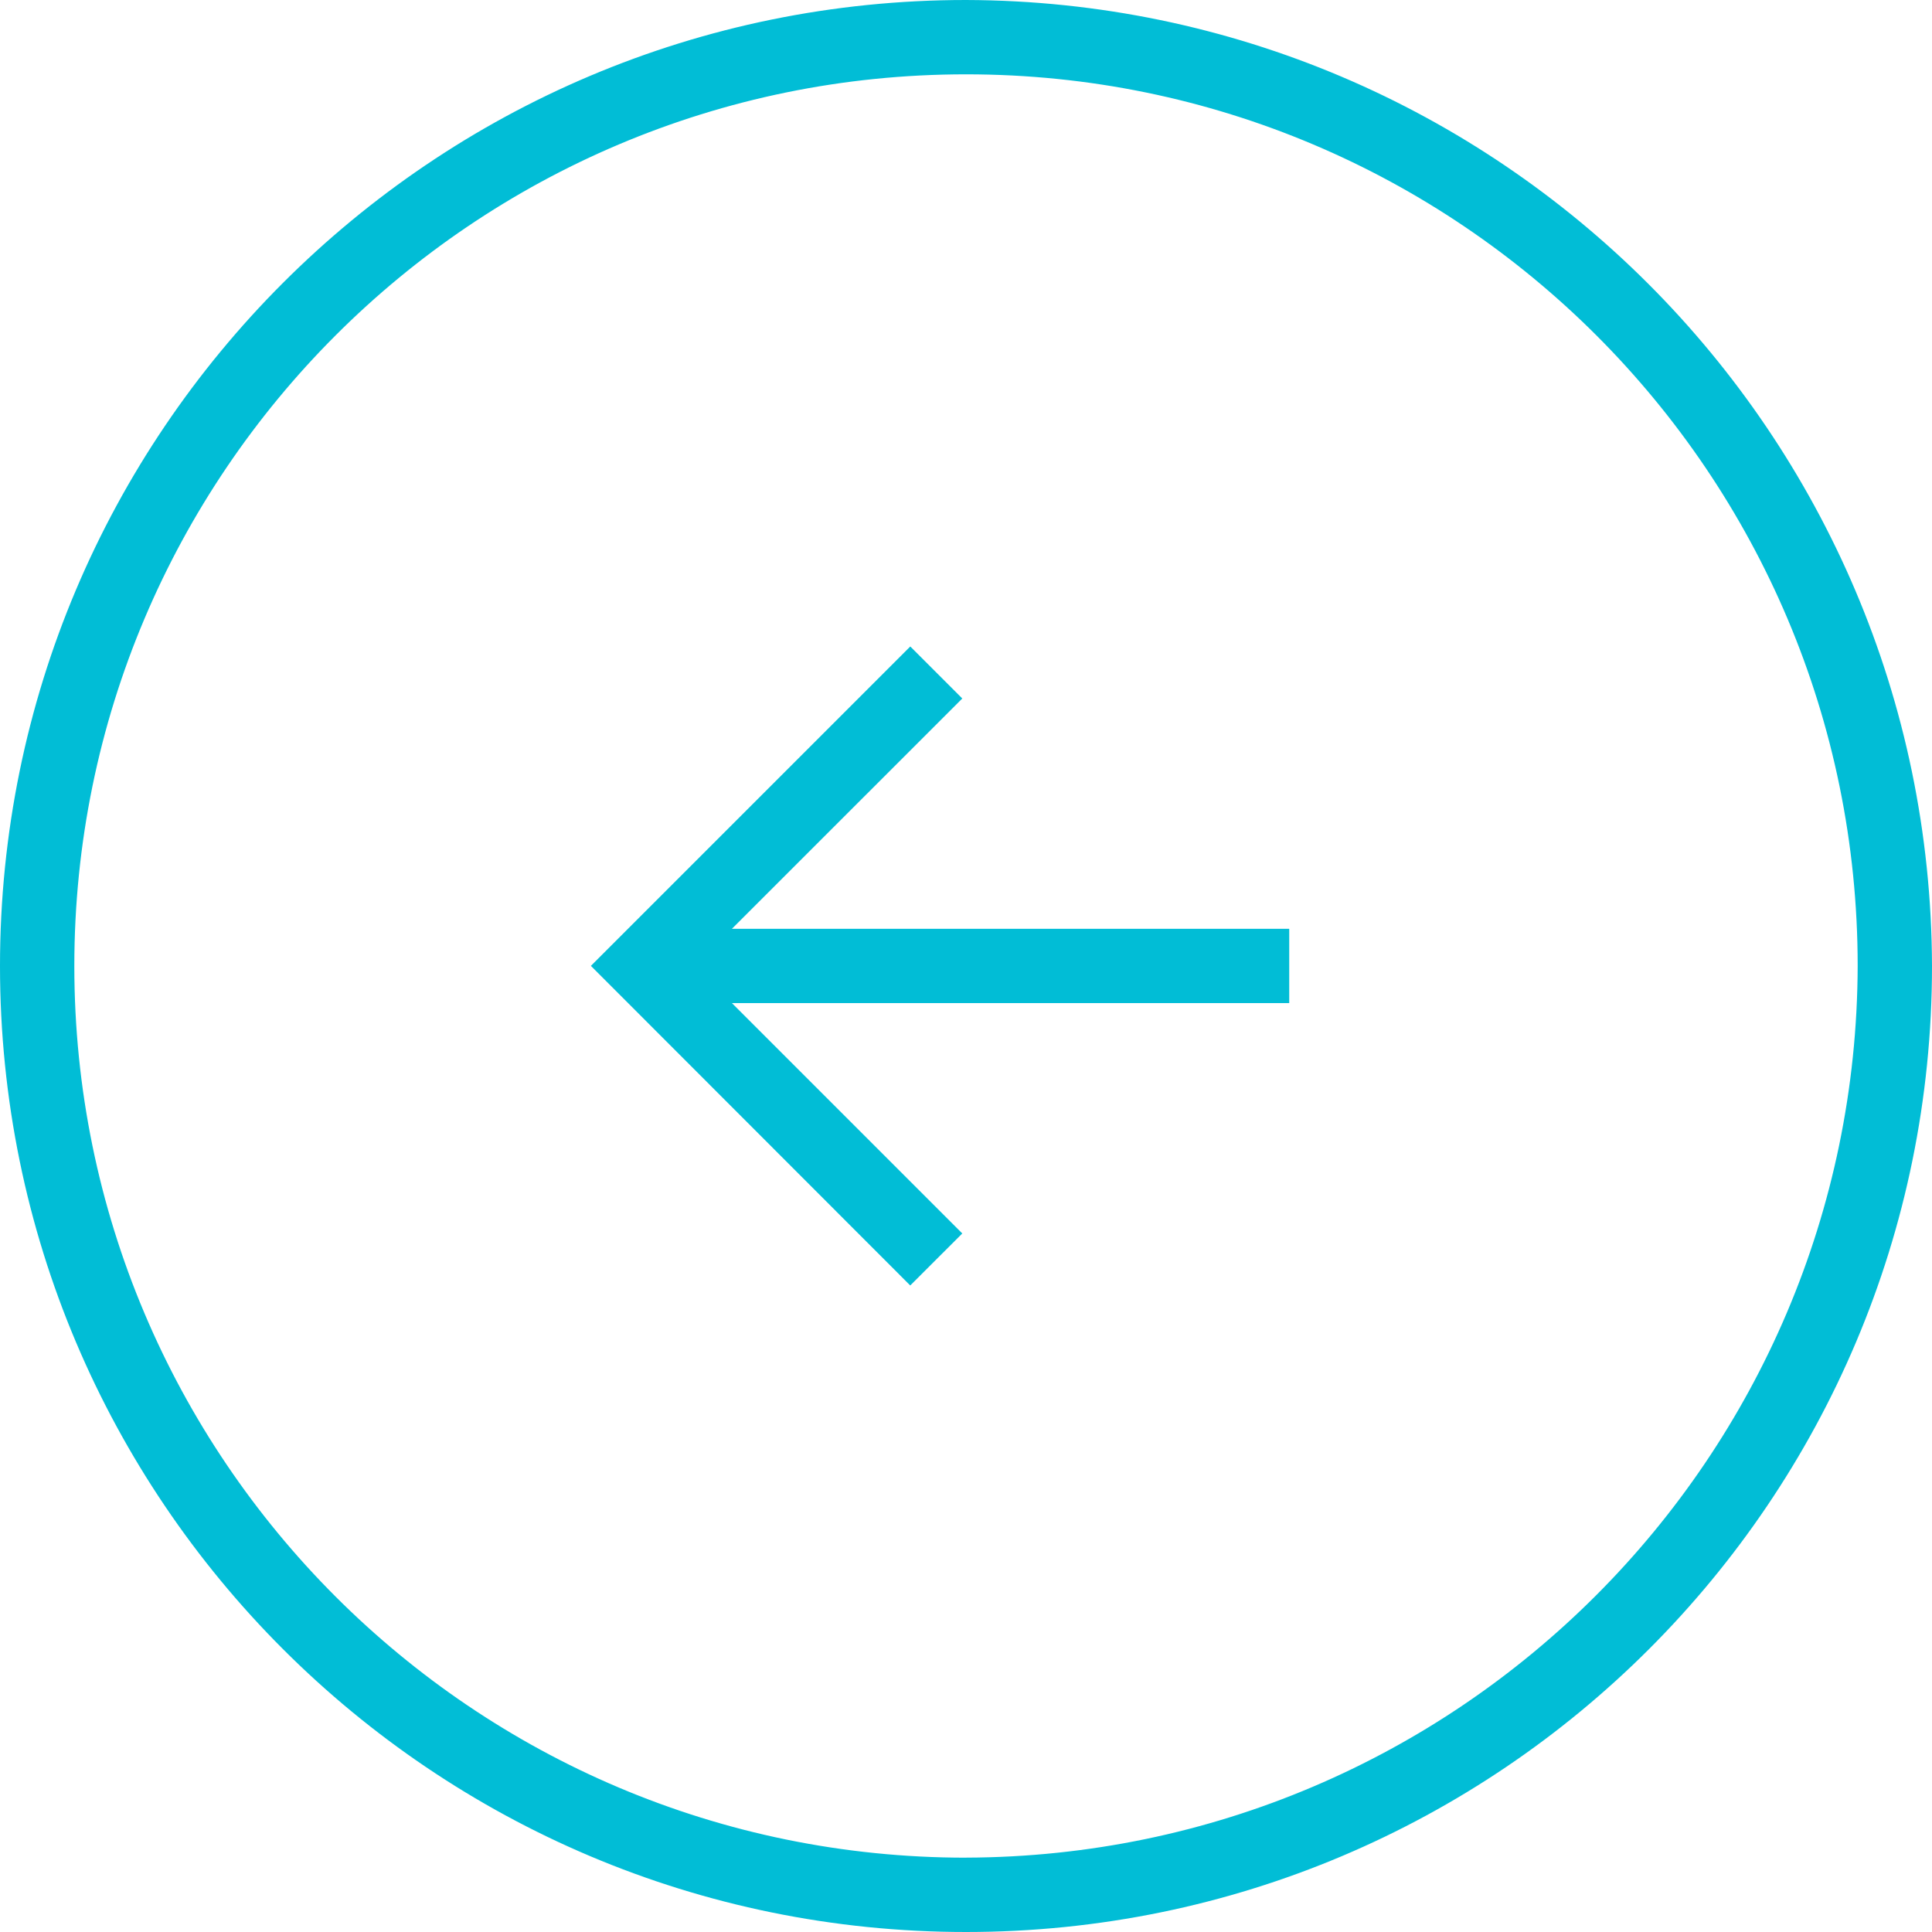
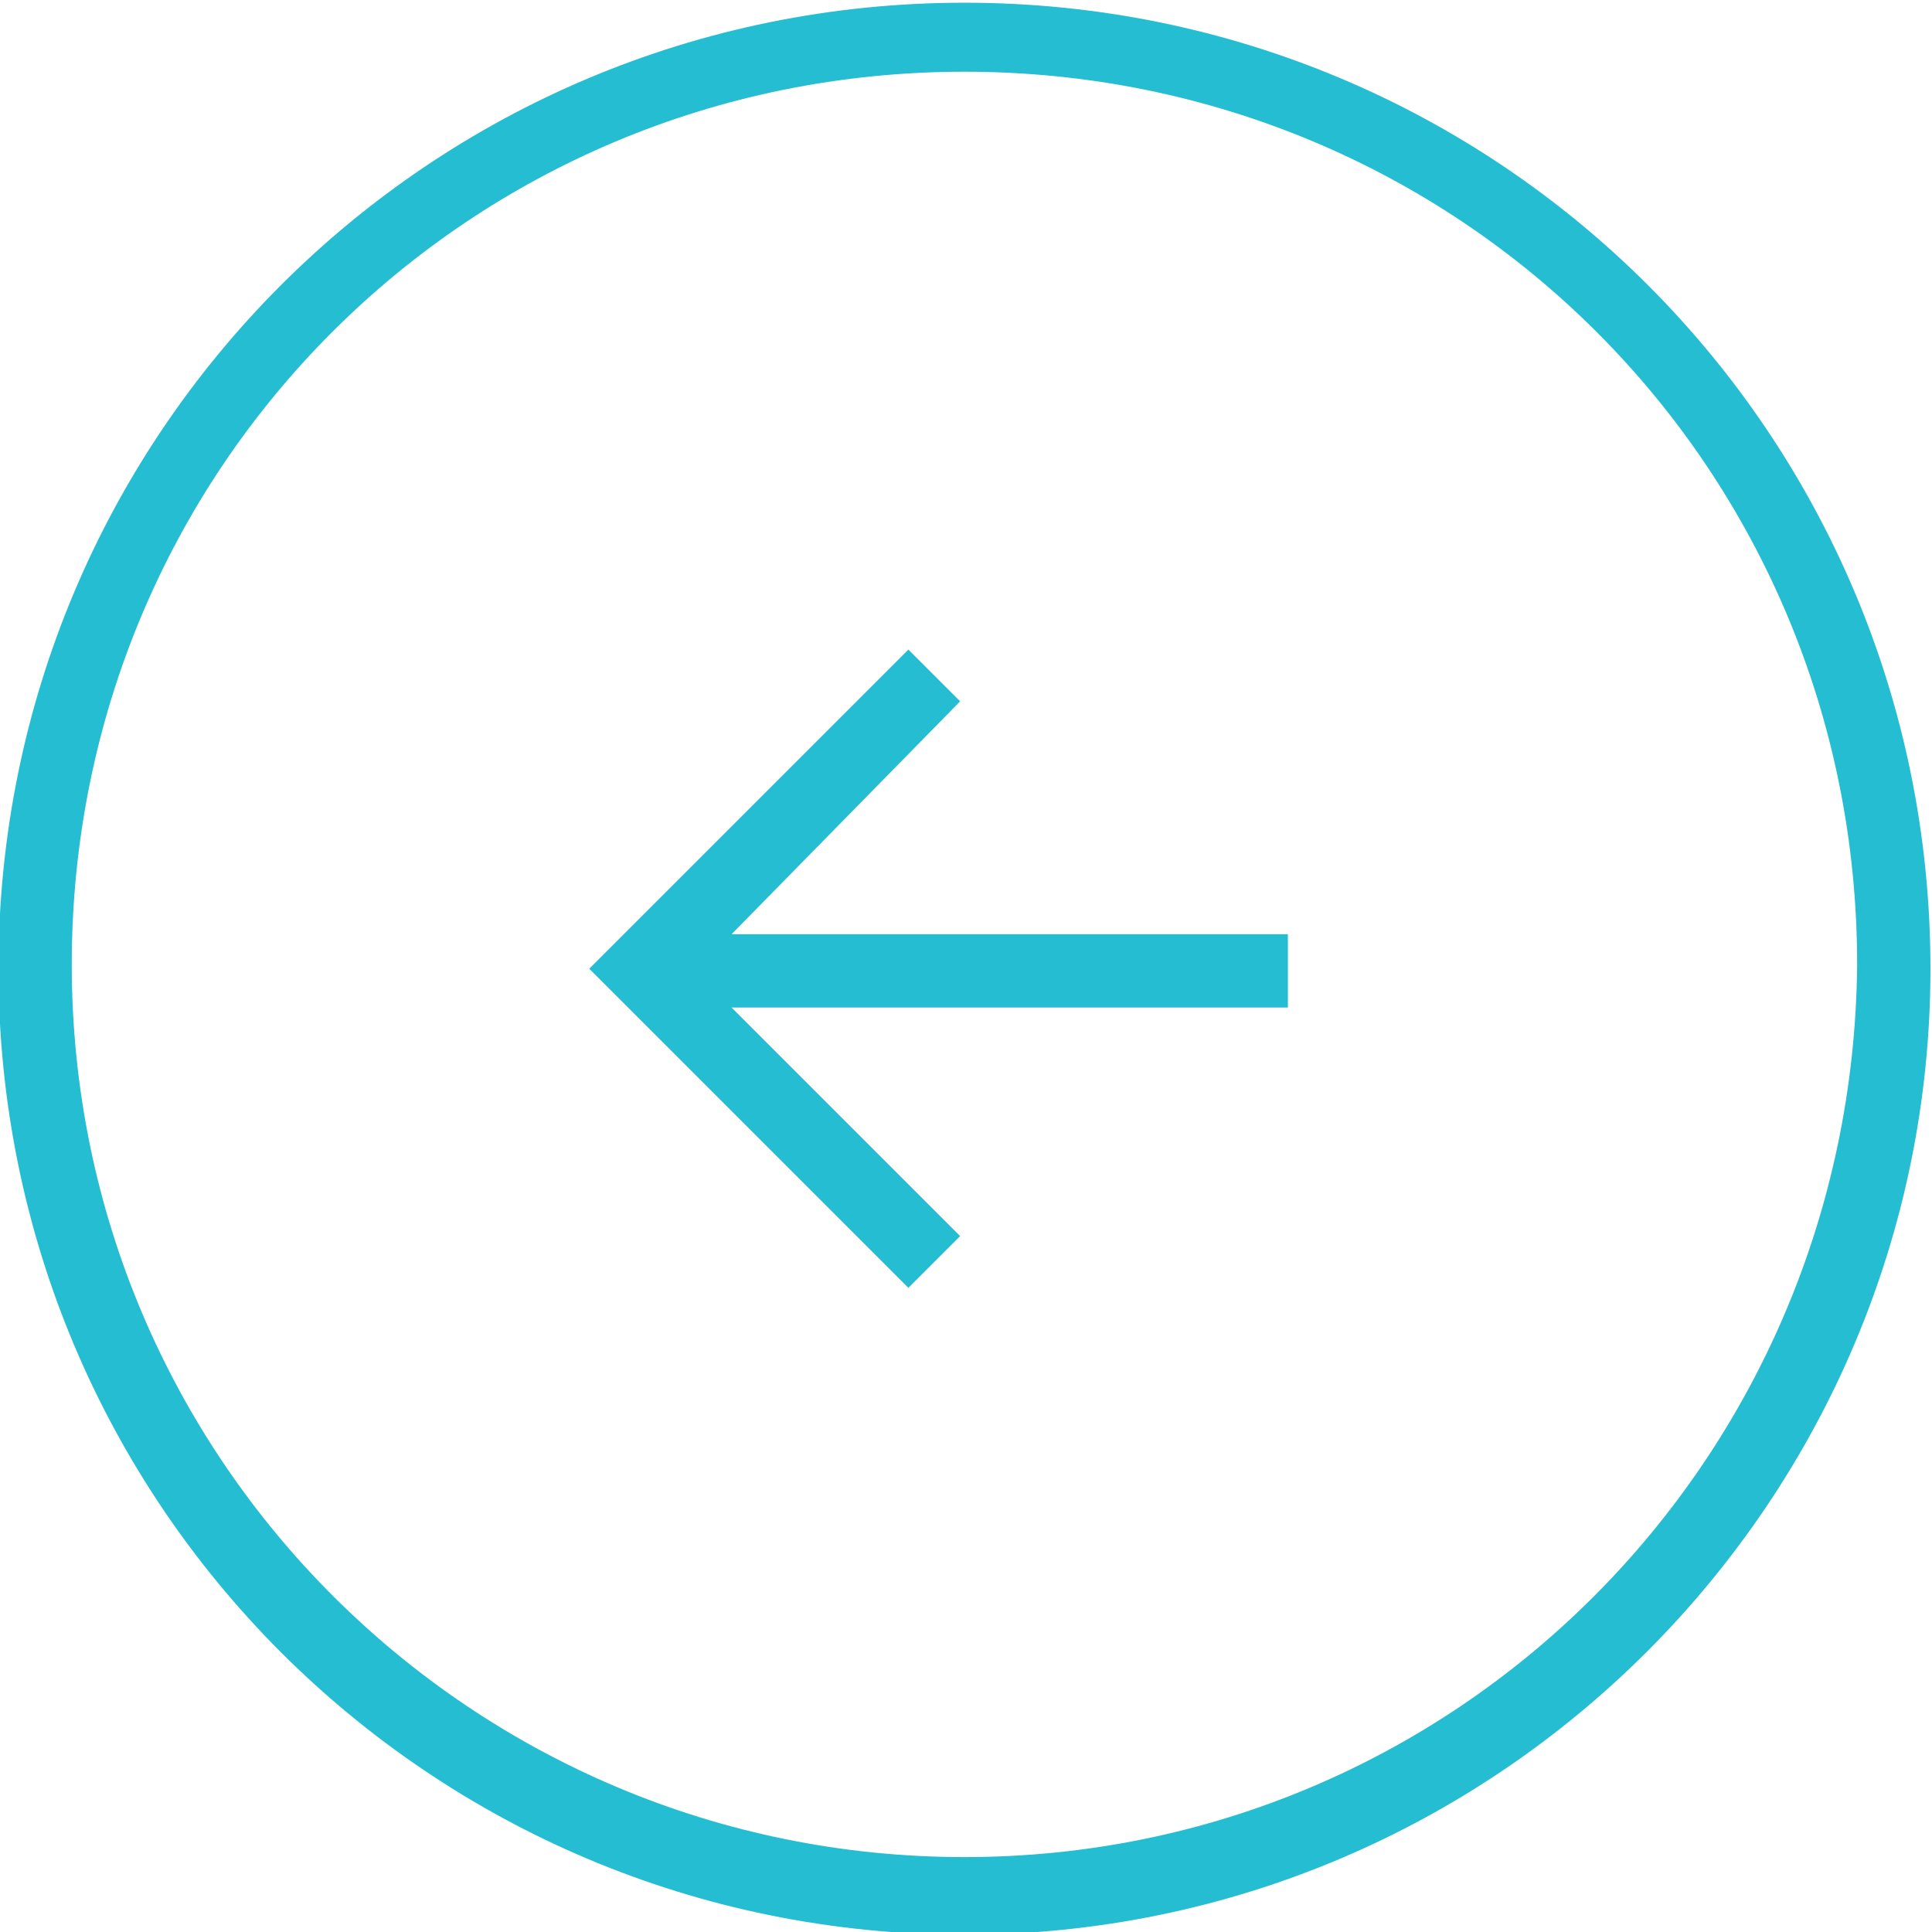
- <svg xmlns="http://www.w3.org/2000/svg" id="arrows-news" width="44.764" height="44.763" viewBox="0 0 44.764 44.763">
-   <g id="Group_15950" data-name="Group 15950" transform="translate(44.764 44.763) rotate(180)">
-     <path id="Path_47451" data-name="Path 47451" d="M22.382,44.763A22.382,22.382,0,1,0,0,22.382,22.448,22.448,0,0,0,22.382,44.763Zm0-43.042a20.66,20.66,0,1,1-20.66,20.66A20.721,20.721,0,0,1,22.382,1.722Z" fill="#01bdd6" />
-     <path id="Path_47452" data-name="Path 47452" d="M7.575,13.6l1.205,1.205,7.4-7.4L8.781,0,7.575,1.205l5.337,5.337H0V8.264H12.913Z" transform="translate(14.893 14.979)" fill="#01bdd6" />
+ <svg xmlns="http://www.w3.org/2000/svg" version="1.1" id="arrows-news" x="0px" y="0px" viewBox="-98 98.2 44.8 44.8" style="enable-background:new -98 98.2 44.8 44.8;" xml:space="preserve">
+   <style type="text/css">
+ 	.st0{fill:#25BDD2;}
+ </style>
+   <g id="Group_15950" transform="translate(44.764 44.763) rotate(180)">
+     <path id="Path_47451" class="st0" d="M120.4-53.5c12.4,0,22.4-10,22.4-22.4s-10-22.4-22.4-22.4S98-88.2,98-75.9c0,0,0,0,0,0   C98-63.5,108-53.5,120.4-53.5z M120.4-96.5c11.4,0,20.7,9.2,20.7,20.7s-9.2,20.7-20.7,20.7s-20.7-9.2-20.7-20.7c0,0,0,0,0,0   C99.8-87.3,109-96.5,120.4-96.5L120.4-96.5z" />
+     <path id="Path_47452" class="st0" d="M120.5-69.7l1.2,1.2l7.4-7.4l-7.4-7.4l-1.2,1.2l5.3,5.3h-12.9v1.7h12.9L120.5-69.7z" />
  </g>
</svg>
